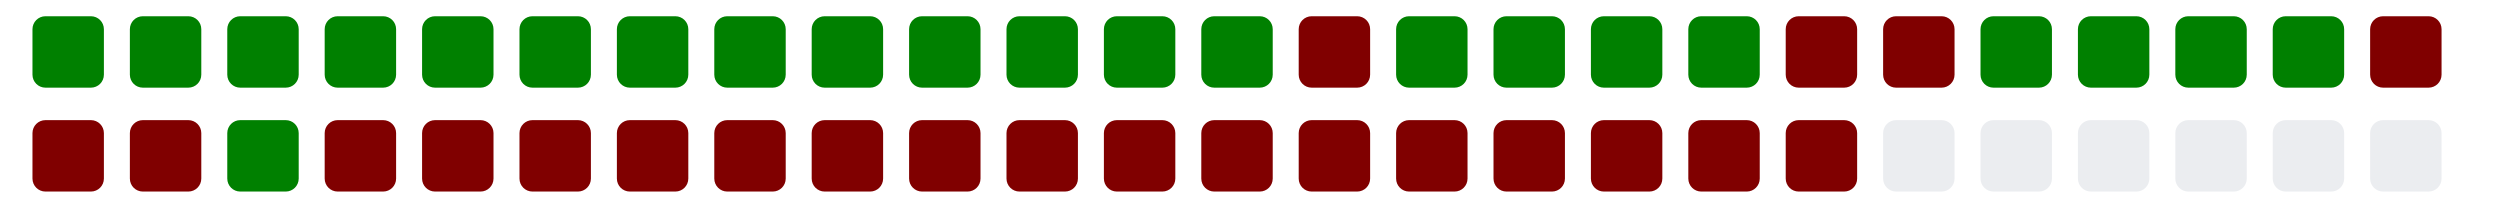
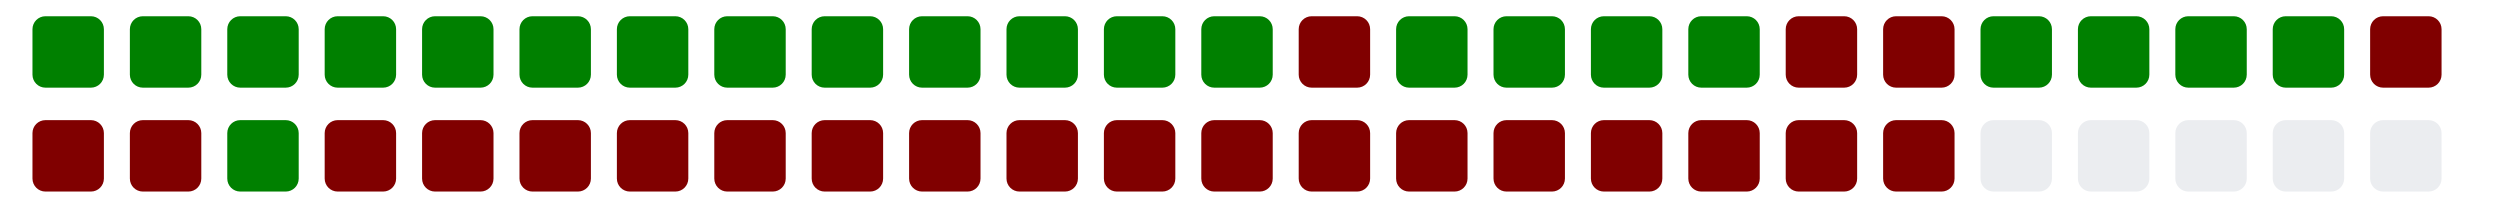
<svg xmlns="http://www.w3.org/2000/svg" viewBox="0 0 385 11" width="385" height="32">
  <g>
    <rect class="day" x="5" y="-8" width="11" height="11" fill="#008000" rx="2" ry="2" />
    <rect class="day" x="5" y="8" width="11" height="11" fill="#800000" rx="2" ry="2" />
    <rect class="day" x="20" y="-8" width="11" height="11" fill="#008000" rx="2" ry="2" />
    <rect class="day" x="20" y="8" width="11" height="11" fill="#800000" rx="2" ry="2" />
    <rect class="day" x="35" y="-8" width="11" height="11" fill="#008000" rx="2" ry="2" />
    <rect class="day" x="35" y="8" width="11" height="11" fill="#008000" rx="2" ry="2" />
    <rect class="day" x="50" y="-8" width="11" height="11" fill="#008000" rx="2" ry="2" />
    <rect class="day" x="50" y="8" width="11" height="11" fill="#800000" rx="2" ry="2" />
    <rect class="day" x="65" y="-8" width="11" height="11" fill="#008000" rx="2" ry="2" />
    <rect class="day" x="65" y="8" width="11" height="11" fill="#800000" rx="2" ry="2" />
    <rect class="day" x="80" y="-8" width="11" height="11" fill="#008000" rx="2" ry="2" />
    <rect class="day" x="80" y="8" width="11" height="11" fill="#800000" rx="2" ry="2" />
    <rect class="day" x="95" y="-8" width="11" height="11" fill="#008000" rx="2" ry="2" />
    <rect class="day" x="95" y="8" width="11" height="11" fill="#800000" rx="2" ry="2" />
    <rect class="day" x="110" y="-8" width="11" height="11" fill="#008000" rx="2" ry="2" />
    <rect class="day" x="110" y="8" width="11" height="11" fill="#800000" rx="2" ry="2" />
    <rect class="day" x="125" y="-8" width="11" height="11" fill="#008000" rx="2" ry="2" />
    <rect class="day" x="125" y="8" width="11" height="11" fill="#800000" rx="2" ry="2" />
    <rect class="day" x="140" y="-8" width="11" height="11" fill="#008000" rx="2" ry="2" />
    <rect class="day" x="140" y="8" width="11" height="11" fill="#800000" rx="2" ry="2" />
    <rect class="day" x="155" y="-8" width="11" height="11" fill="#008000" rx="2" ry="2" />
    <rect class="day" x="155" y="8" width="11" height="11" fill="#800000" rx="2" ry="2" />
    <rect class="day" x="170" y="-8" width="11" height="11" fill="#008000" rx="2" ry="2" />
    <rect class="day" x="170" y="8" width="11" height="11" fill="#800000" rx="2" ry="2" />
    <rect class="day" x="185" y="-8" width="11" height="11" fill="#008000" rx="2" ry="2" />
    <rect class="day" x="185" y="8" width="11" height="11" fill="#800000" rx="2" ry="2" />
    <rect class="day" x="200" y="-8" width="11" height="11" fill="#800000" rx="2" ry="2" />
    <rect class="day" x="200" y="8" width="11" height="11" fill="#800000" rx="2" ry="2" />
    <rect class="day" x="215" y="-8" width="11" height="11" fill="#008000" rx="2" ry="2" />
    <rect class="day" x="215" y="8" width="11" height="11" fill="#800000" rx="2" ry="2" />
    <rect class="day" x="230" y="-8" width="11" height="11" fill="#008000" rx="2" ry="2" />
    <rect class="day" x="230" y="8" width="11" height="11" fill="#800000" rx="2" ry="2" />
    <rect class="day" x="245" y="-8" width="11" height="11" fill="#008000" rx="2" ry="2" />
    <rect class="day" x="245" y="8" width="11" height="11" fill="#800000" rx="2" ry="2" />
    <rect class="day" x="260" y="-8" width="11" height="11" fill="#008000" rx="2" ry="2" />
    <rect class="day" x="260" y="8" width="11" height="11" fill="#800000" rx="2" ry="2" />
    <rect class="day" x="275" y="-8" width="11" height="11" fill="#800000" rx="2" ry="2" />
    <rect class="day" x="275" y="8" width="11" height="11" fill="#800000" rx="2" ry="2" />
    <rect class="day" x="290" y="-8" width="11" height="11" fill="#800000" rx="2" ry="2" />
-     <rect class="day" x="290" y="8" width="11" height="11" fill="#ebedf0" rx="2" ry="2" />
+     <rect class="day" x="290" y="8" width="11" height="11" fill="#800000" rx="2" ry="2" />
    <rect class="day" x="305" y="-8" width="11" height="11" fill="#008000" rx="2" ry="2" />
    <rect class="day" x="305" y="8" width="11" height="11" fill="#ebedf0" rx="2" ry="2" />
    <rect class="day" x="320" y="-8" width="11" height="11" fill="#008000" rx="2" ry="2" />
    <rect class="day" x="320" y="8" width="11" height="11" fill="#ebedf0" rx="2" ry="2" />
    <rect class="day" x="335" y="-8" width="11" height="11" fill="#008000" rx="2" ry="2" />
    <rect class="day" x="335" y="8" width="11" height="11" fill="#ebedf0" rx="2" ry="2" />
    <rect class="day" x="350" y="-8" width="11" height="11" fill="#008000" rx="2" ry="2" />
    <rect class="day" x="350" y="8" width="11" height="11" fill="#ebedf0" rx="2" ry="2" />
    <rect class="day" x="365" y="-8" width="11" height="11" fill="#800000" rx="2" ry="2" />
    <rect class="day" x="365" y="8" width="11" height="11" fill="#ebedf0" rx="2" ry="2" />
  </g>
</svg>
